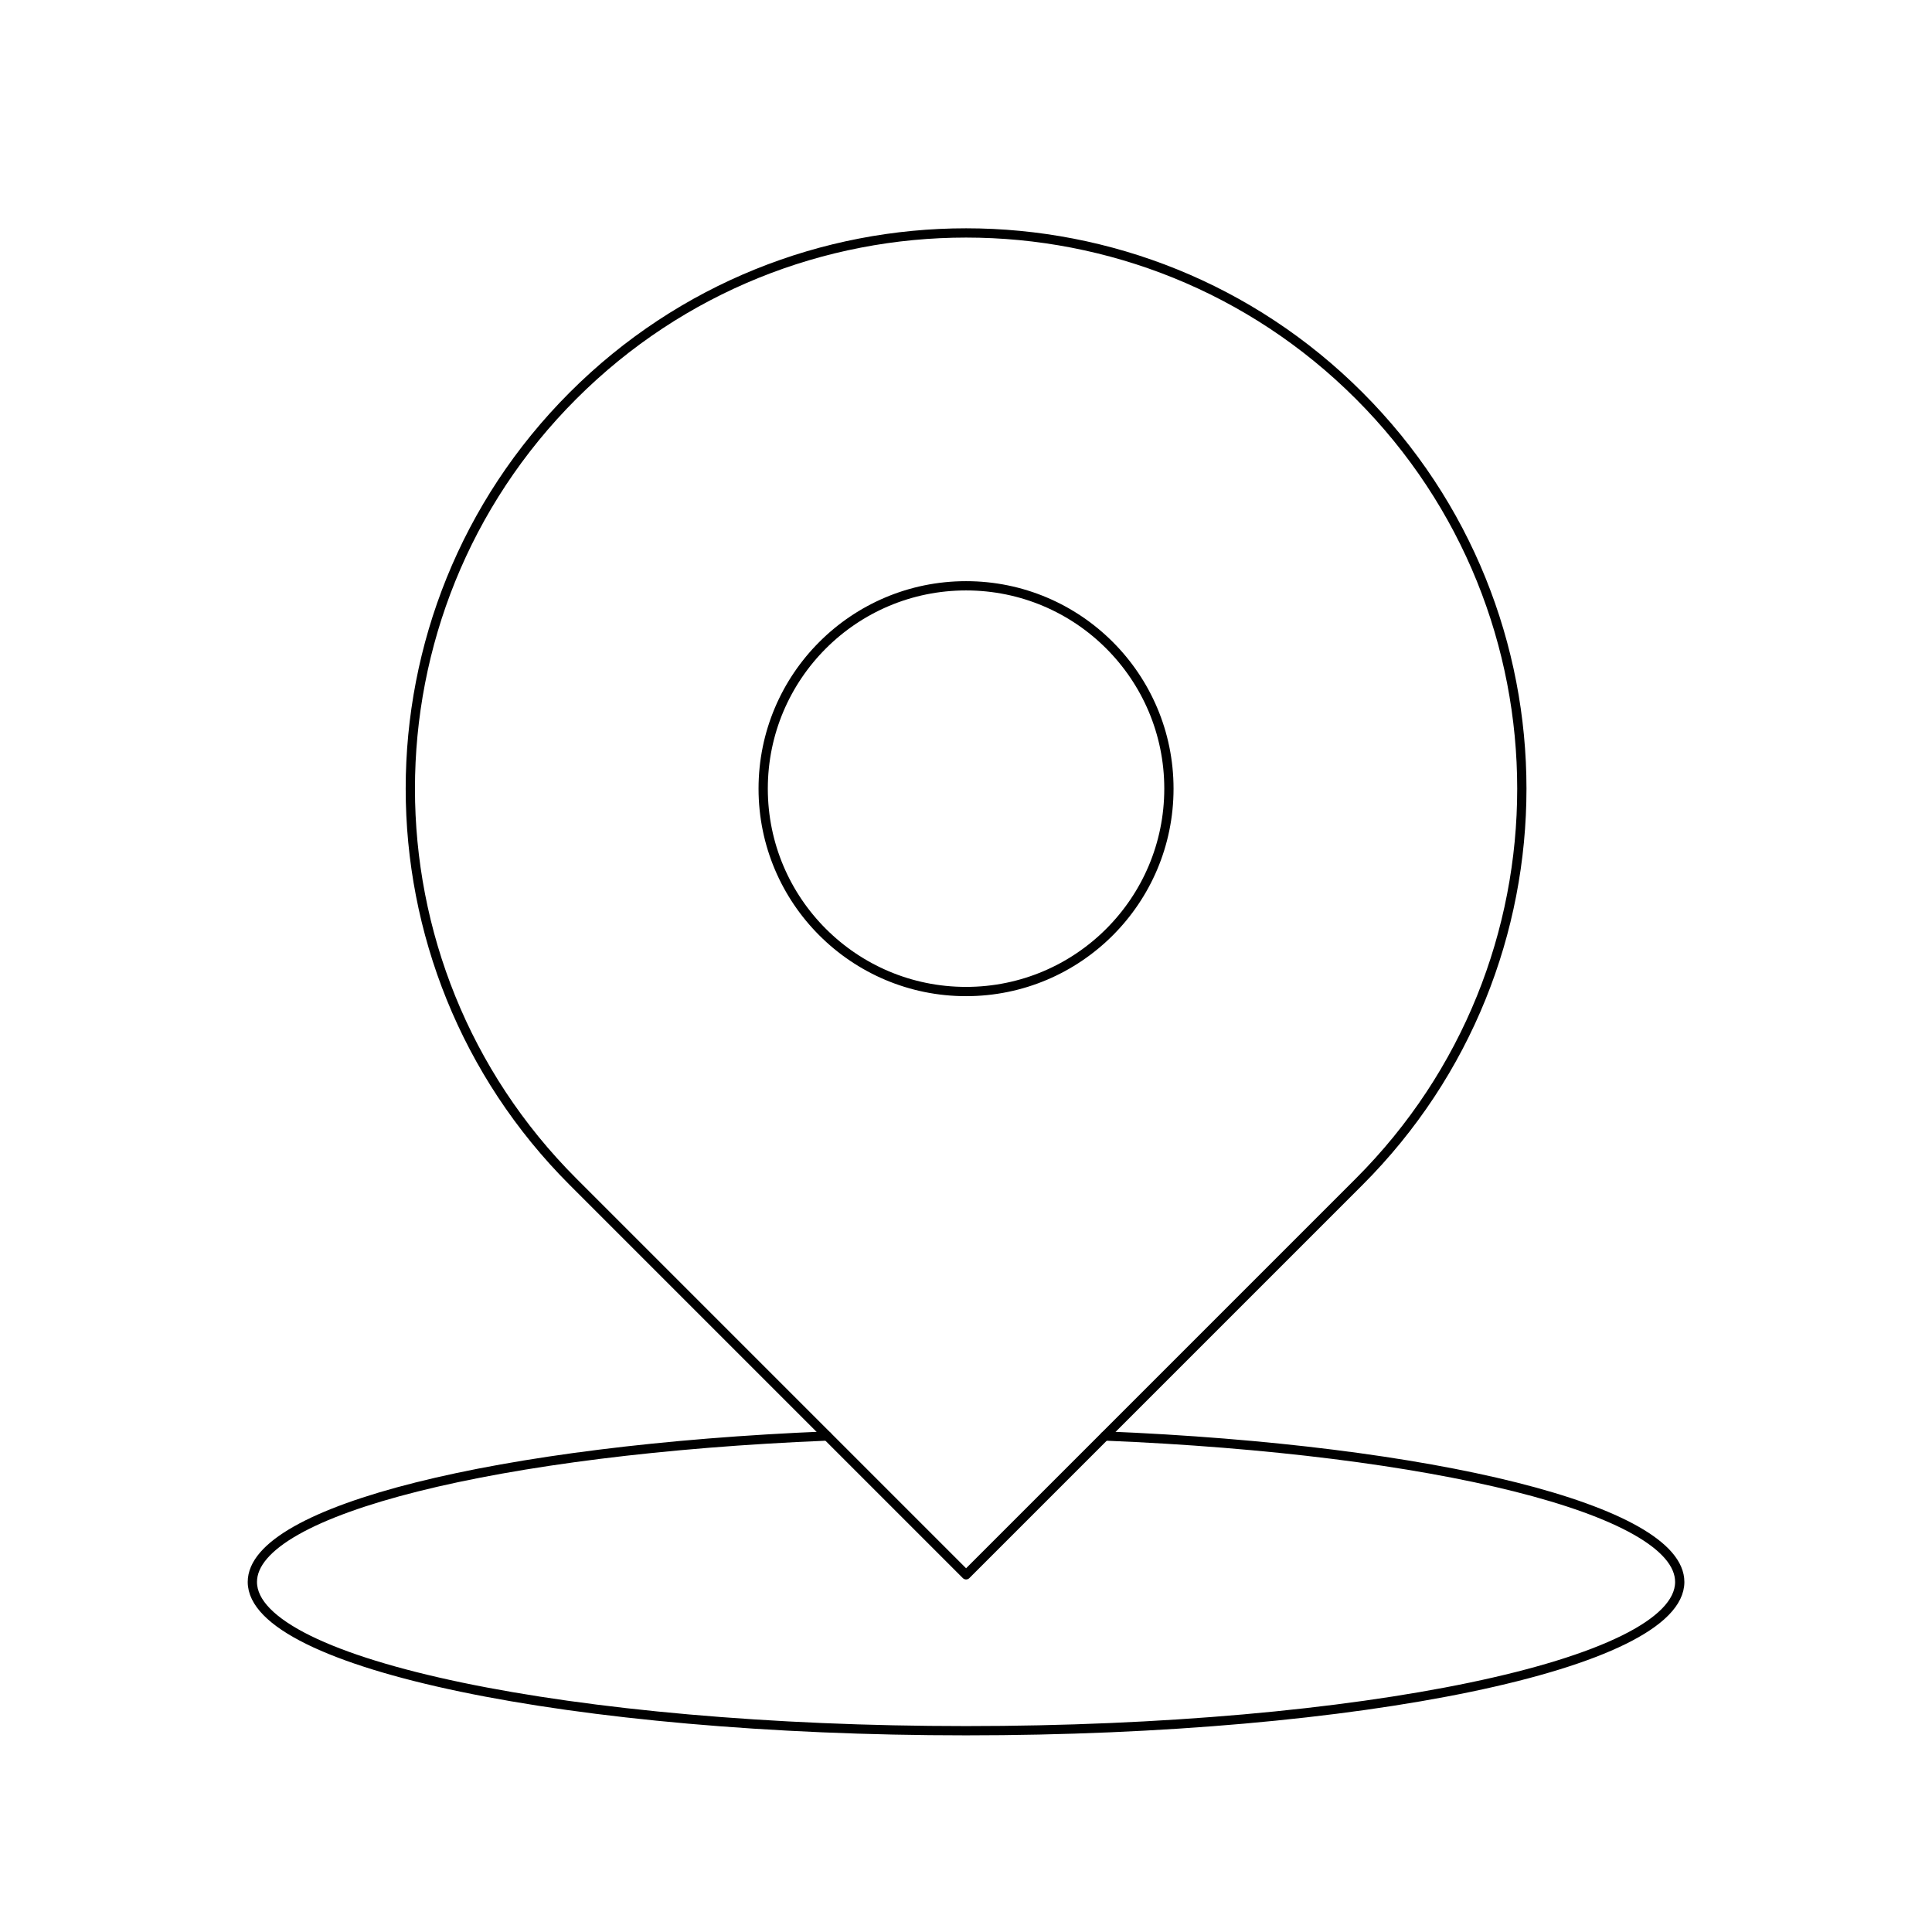
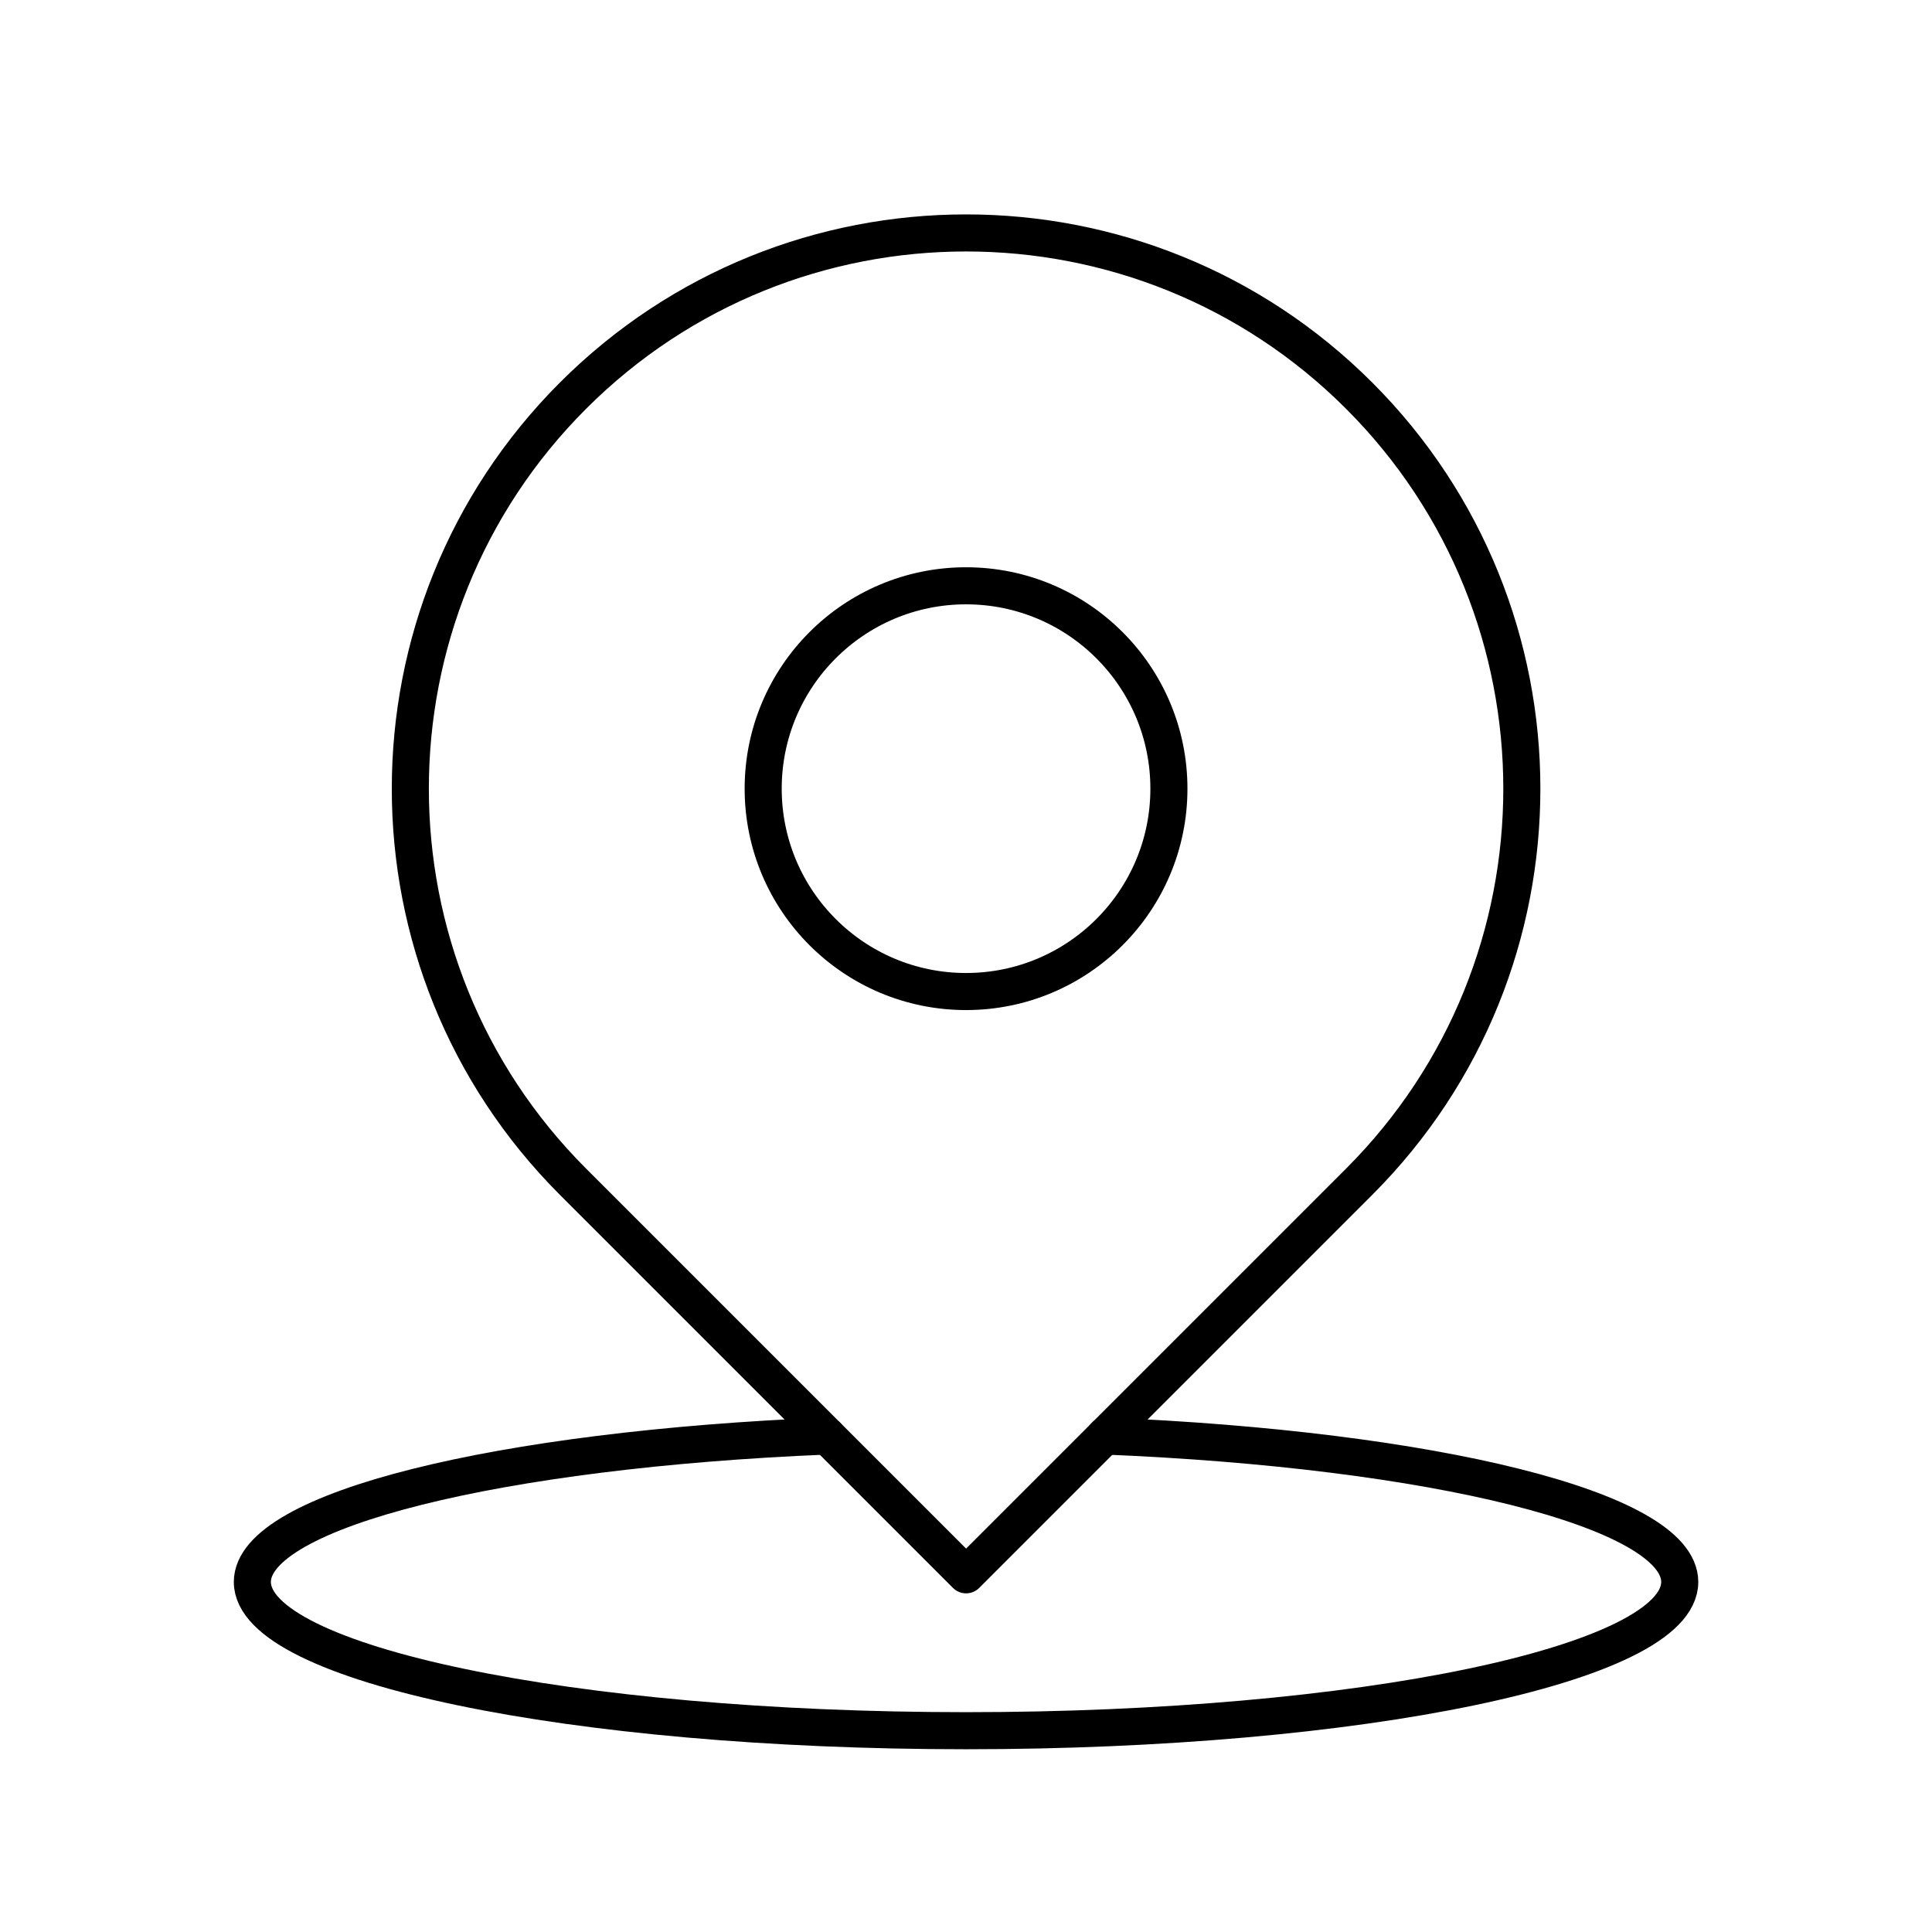
<svg xmlns="http://www.w3.org/2000/svg" viewBox="0 0 208.47 208.47">
-   <path d="M104.24,25.12h0c33.11,0,59.98,26.88,59.98,59.98v59.98h-59.98c-33.11,0-59.98-26.88-59.98-59.98h0c0-33.11,26.88-59.98,59.98-59.98Z" transform="translate(90.71 -48.78) rotate(45)" style="fill:none; stroke:currentColor; stroke-linecap:round; stroke-linejoin:round; " />
-   <circle cx="104.24" cy="85.1" r="21.89" style="fill:none; stroke:currentColor; stroke-linecap:round; stroke-linejoin:round; " />
-   <path d="M89.26,154.95c-35.36,1.45-62.03,7.95-62.03,15.75,0,8.87,34.48,16.05,77.01,16.05s77.01-7.19,77.01-16.05c0-7.8-26.67-14.3-62.03-15.75" style="fill:none; stroke:currentColor; stroke-linecap:round; stroke-linejoin:round; " />
+   <g fill="none" stroke="currentColor" stroke-linecap="round" stroke-linejoin="round" stroke-width="4">
+     <path d="m104.24 25.12c33.11 0 59.98 26.88 59.98 59.98v59.98h-59.98c-33.11 0-59.98-26.88-59.98-59.98 0-33.11 26.88-59.98 59.98-59.98z" transform="matrix(.7071068 .7071068 -.7071068 .7071068 90.71 -48.78)" />
+     <circle cx="104.24" cy="85.1" r="21.89" />
+     <path d="m89.26 154.95c-35.36 1.45-62.03 7.95-62.03 15.75 0 8.87 34.48 16.05 77.01 16.05s77.01-7.19 77.01-16.05c0-7.8-26.67-14.3-62.03-15.75" />
+   </g>
</svg>
